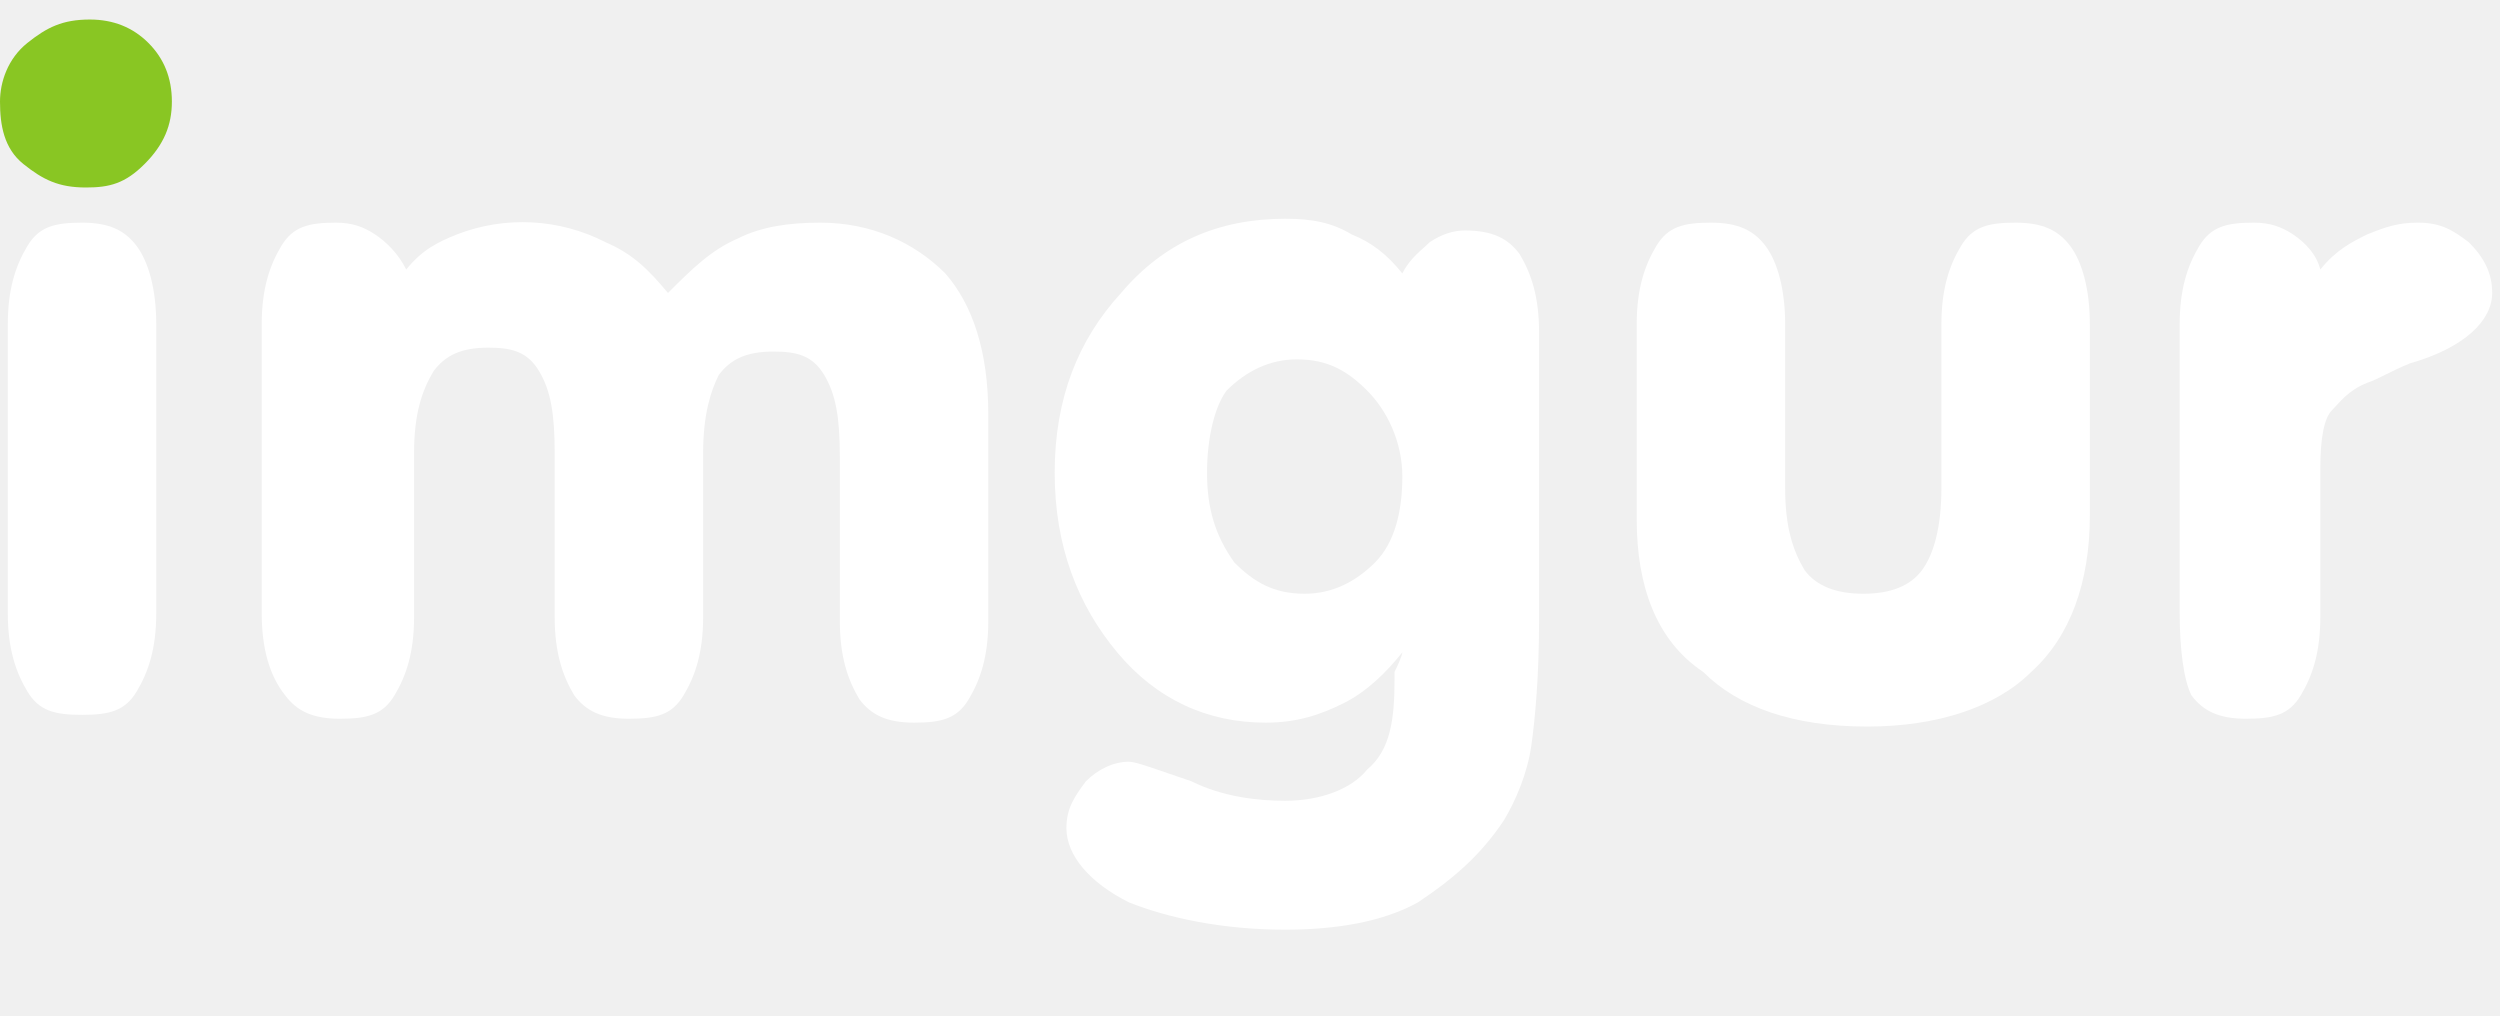
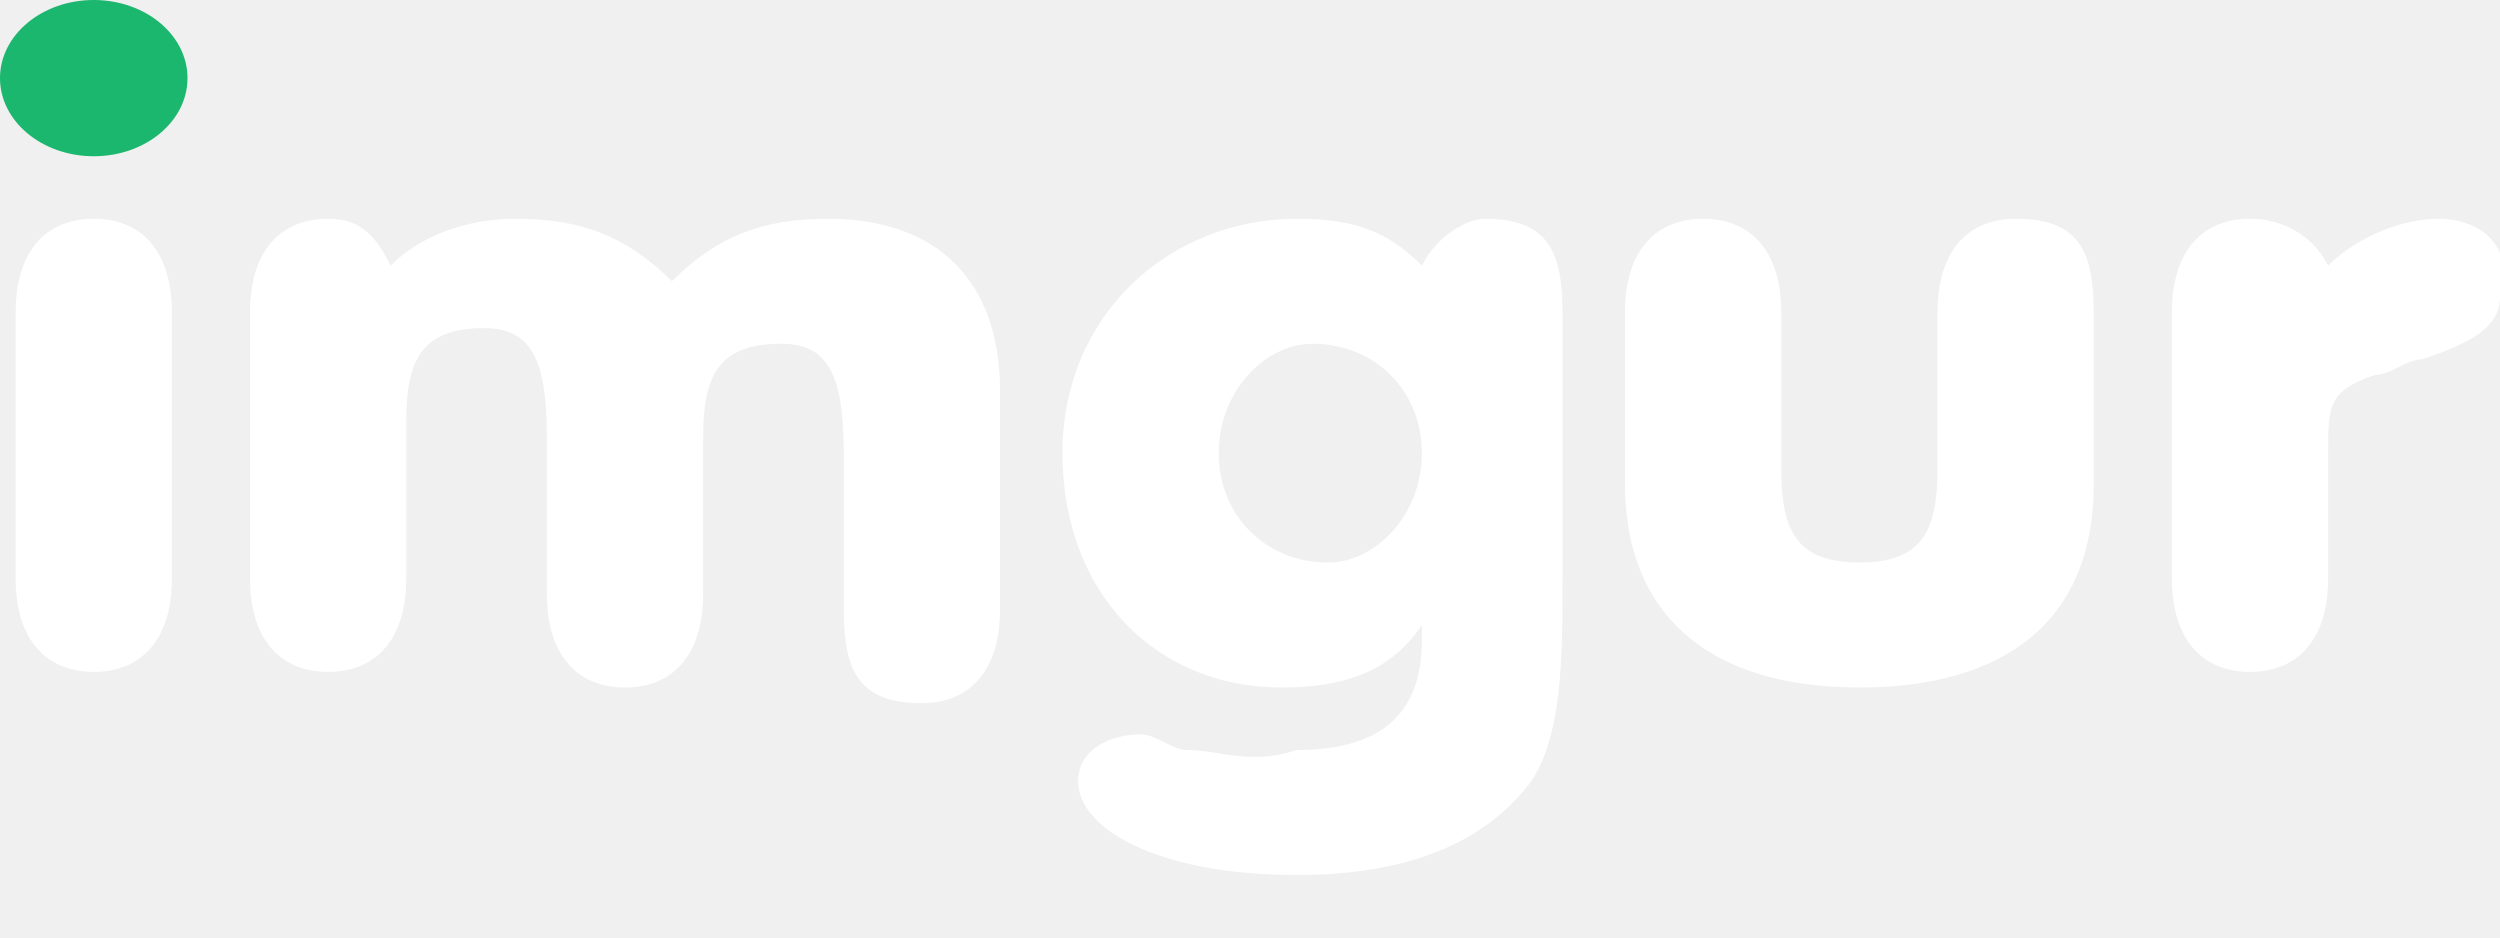
- <svg xmlns="http://www.w3.org/2000/svg" id="svg2" x="0" y="0" version="1.1" viewBox="0 0 64 26" xml:space="preserve">
+ <svg xmlns="http://www.w3.org/2000/svg" viewBox="0 0 16 6">
  <defs />
-   <style>
-     .st0{fill:#fff}
-   </style>
-   <path id="path3003" d="M6.7 15.7V8.3c0-.9.2-1.5.5-2s.7-.6 1.4-.6c.4 0 .7.1 1 .3.3.2.6.5.8.9.4-.5.8-.7 1.3-.9a4.65 4.65 0 013.8.2c.7.3 1.1.7 1.6 1.3.6-.6 1.1-1.1 1.8-1.4.6-.3 1.3-.4 2.1-.4 1.3 0 2.4.5 3.2 1.3.7.8 1.1 2 1.1 3.6v5.3c0 .9-.2 1.5-.5 2s-.7.6-1.4.6-1.1-.2-1.4-.6c-.3-.5-.5-1.1-.5-2v-4.2c0-1-.1-1.6-.4-2.1-.3-.5-.7-.6-1.3-.6-.7 0-1.1.2-1.4.6-.2.4-.4 1-.4 2v4.2c0 .9-.2 1.5-.5 2s-.7.6-1.4.6-1.1-.2-1.4-.6c-.3-.5-.5-1.1-.5-2v-4.2c0-1-.1-1.6-.4-2.1-.3-.5-.7-.6-1.3-.6-.7 0-1.1.2-1.4.6-.3.5-.5 1.1-.5 2.1v4.2c0 .9-.2 1.5-.5 2s-.7.6-1.4.6-1.1-.2-1.4-.6c-.4-.5-.6-1.2-.6-2.1z" class="st0" />
-   <path id="path3005" d="M35.9 16.7c-.4.5-.9 1-1.5 1.3s-1.2.5-2 .5c-1.5 0-2.8-.6-3.8-1.8S27 14 27 12.1s.6-3.4 1.7-4.6c1.1-1.3 2.5-1.9 4.2-1.9.7 0 1.2.1 1.7.4.5.2.9.5 1.3 1 .2-.4.5-.6.7-.8.3-.2.6-.3.9-.3.7 0 1.1.2 1.4.6.3.5.5 1.1.5 2v7.4c0 1.4-.1 2.5-.2 3.2-.1.7-.4 1.4-.7 1.9-.6.9-1.3 1.5-2.2 2.1-.9.5-2.1.7-3.4.7-1.6 0-3-.3-4-.7-1-.5-1.6-1.2-1.6-1.9 0-.5.2-.8.5-1.2.3-.3.7-.5 1.1-.5.2 0 .7.2 1.6.5.8.4 1.7.5 2.4.5.9 0 1.7-.3 2.1-.8.6-.5.7-1.3.7-2.3v-.2c.2-.4.2-.5.2-.5zm-5-4.6c0 .9.2 1.6.7 2.3.5.5 1 .8 1.8.8.7 0 1.3-.3 1.8-.8s.7-1.3.7-2.2-.4-1.7-.9-2.2-1-.8-1.8-.8c-.7 0-1.3.3-1.8.8-.3.4-.5 1.2-.5 2.1z" class="st0" />
-   <path id="path3009" d="M55.8 15.7V8.3c0-.9.2-1.5.5-2s.7-.6 1.4-.6c.4 0 .7.1 1 .3s.6.5.7.9c.4-.5.8-.7 1.2-.9.5-.2.8-.3 1.3-.3.6 0 .9.2 1.3.5.4.4.6.8.6 1.3 0 .7-.7 1.4-2.1 1.8-.5.2-.8.4-1.1.5-.5.2-.7.5-.9.7s-.3.7-.3 1.5v3.8c0 .9-.2 1.5-.5 2s-.7.6-1.4.6-1.1-.2-1.4-.6c-.2-.4-.3-1.2-.3-2.1z" class="st0" />
-   <path id="path3007" d="M41.9 13.3v-5c0-.9.2-1.5.5-2s.7-.6 1.4-.6 1.1.2 1.4.6.5 1.1.5 2v4.2c0 1 .2 1.6.5 2.1.3.4.8.6 1.5.6s1.2-.2 1.5-.6c.3-.4.5-1.1.5-2.1V8.3c0-.9.2-1.5.5-2s.7-.6 1.4-.6 1.1.2 1.4.6.5 1.1.5 2v4.9c0 1.7-.5 3.1-1.5 4-.9.9-2.4 1.4-4.2 1.4-1.9 0-3.3-.5-4.2-1.4-1.2-.8-1.7-2.2-1.7-3.9z" class="st0" />
-   <path id="path3001" d="M4 15.7c0 .9-.2 1.5-.5 2s-.7.6-1.4.6-1.1-.1-1.4-.6-.5-1.1-.5-2V8.3c0-.9.2-1.5.5-2s.7-.6 1.4-.6 1.1.2 1.4.6.5 1.1.5 2v7.4z" class="st0" />
-   <path id="path3001-4" fill="#89c623" d="M0 2.6c0-.5.2-1.1.7-1.5S1.6.5 2.3.5c.6 0 1.1.2 1.5.6s.6.9.6 1.5-.2 1.1-.7 1.6-.9.6-1.5.6c-.7 0-1.1-.2-1.6-.6S0 3.2 0 2.6z" />
+   <path fill="#fff" d="M15.6 1.4c-.2 0-.5.1-.7.3-.1-.2-.3-.3-.5-.3-.3 0-.5.2-.5.6v1.7c0 .4.2.6.5.6s.5-.2.5-.6v-.8c0-.3 0-.4.3-.5.1 0 .2-.1.3-.1.3-.1.5-.2.5-.4.1-.3-.1-.5-.4-.5zm-2.7 0c-.3 0-.5.2-.5.6v1c0 .4-.1.6-.5.6s-.5-.2-.5-.6V2c0-.4-.2-.6-.5-.6s-.5.2-.5.6v1.1c0 .8.5 1.3 1.5 1.3.9 0 1.5-.4 1.5-1.3V2c0-.4-.1-.6-.5-.6zm-3.4 0c-.1 0-.3.1-.4.3-.2-.2-.4-.3-.8-.3-.8 0-1.5.6-1.5 1.5s.6 1.5 1.4 1.5c.4 0 .7-.1.9-.4v.1c0 .5-.3.7-.8.7-.3.1-.5 0-.7 0-.1 0-.2-.1-.3-.1-.2 0-.4.1-.4.3 0 .3.5.6 1.4.6.7 0 1.2-.2 1.5-.6.2-.3.2-.8.2-1.3V2c0-.4-.1-.6-.5-.6zm-1 2.2c-.4 0-.7-.3-.7-.7s.3-.7.6-.7c.4 0 .7.3.7.7s-.3.7-.6.7zM5.3 1.4c-.4 0-.7.1-1 .4-.3-.3-.6-.4-1-.4-.3 0-.6.1-.8.3-.1-.2-.2-.3-.4-.3-.3 0-.5.2-.5.6v1.7c0 .4.2.6.5.6s.5-.2.5-.6v-1c0-.4.1-.6.5-.6.3 0 .4.2.4.7v1c0 .4.2.6.5.6s.5-.2.5-.6v-1c0-.4.1-.6.5-.6.3 0 .4.2.4.7v1c0 .4.1.6.5.6.3 0 .5-.2.5-.6V2.5c0-.7-.4-1.1-1.1-1.1zm-4.7 0c-.3 0-.5.2-.5.6v1.7c0 .4.2.6.5.6s.5-.2.5-.6V2c0-.4-.2-.6-.5-.6z" />
+   <ellipse cx=".6" cy=".5" fill="#1bb76e" rx=".6" ry=".5" />
</svg>
